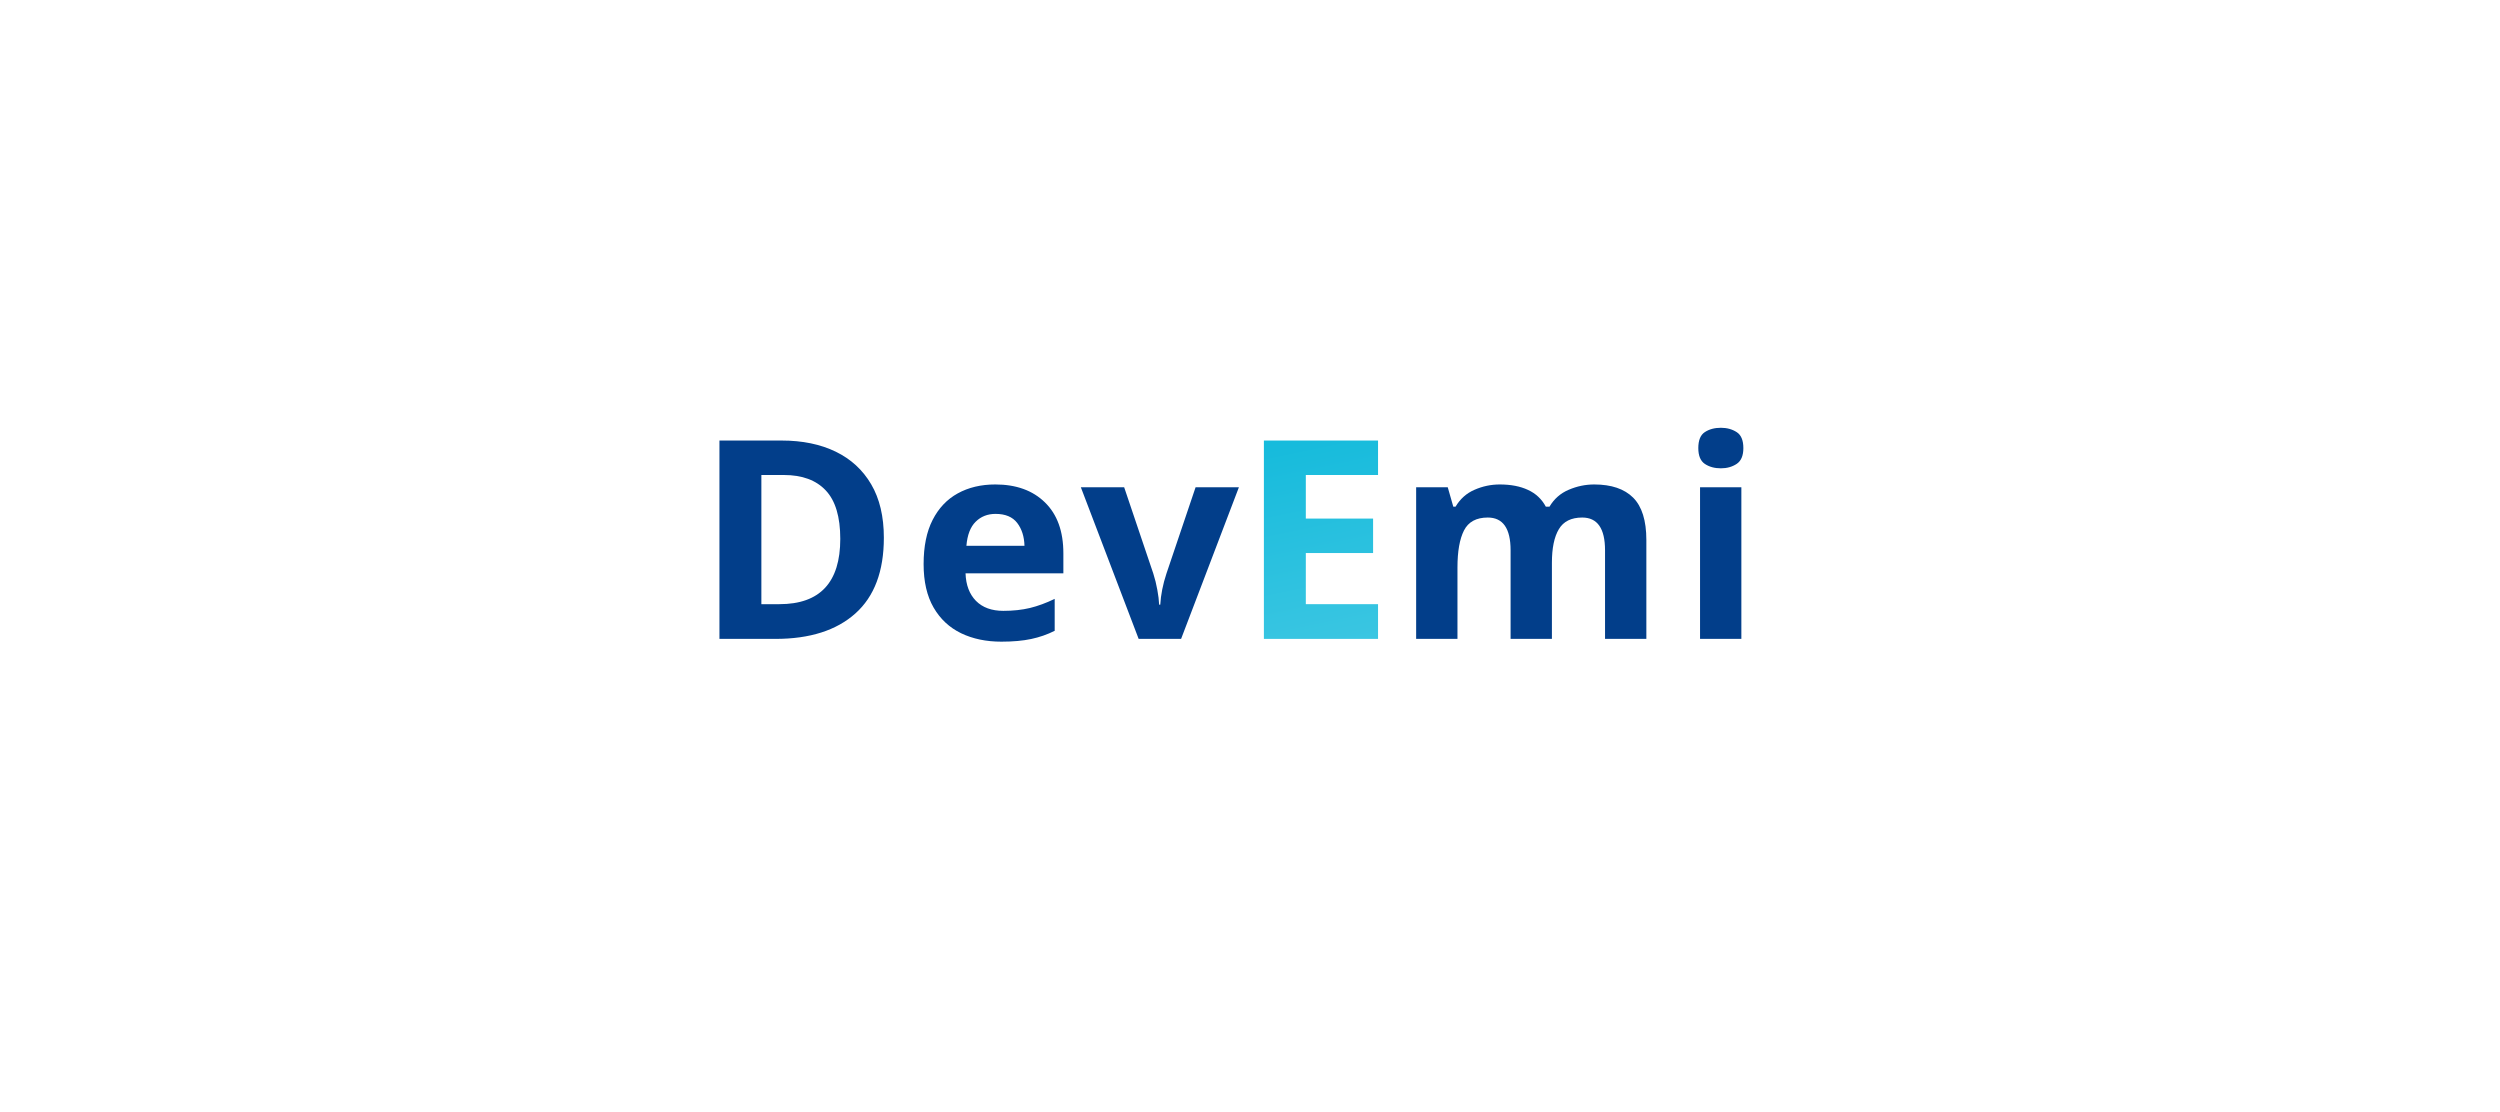
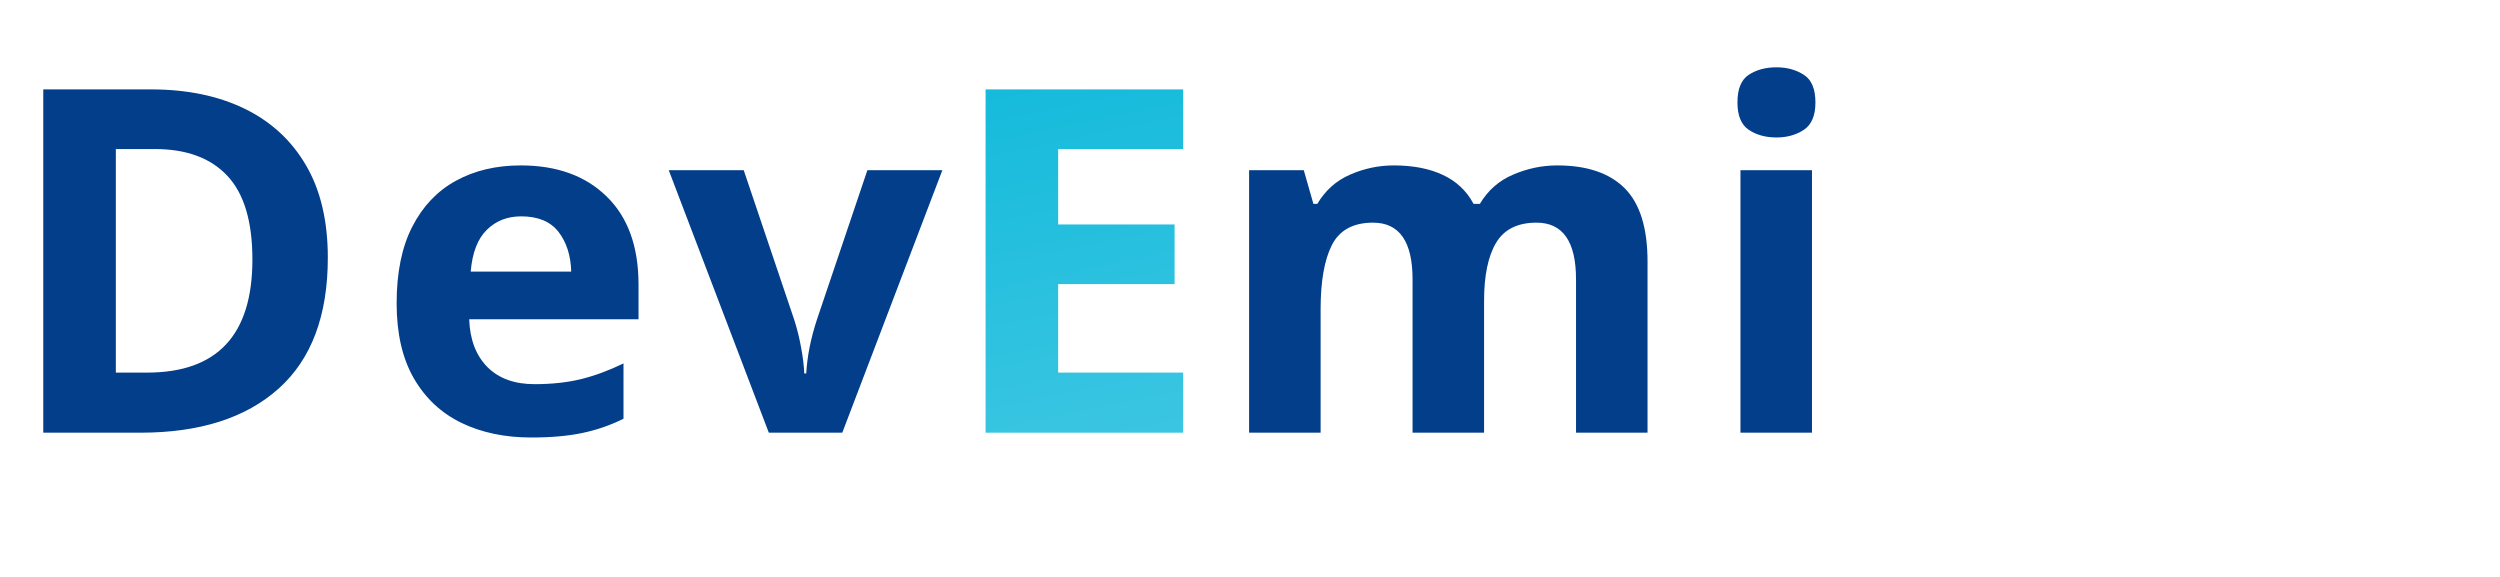
- <svg xmlns="http://www.w3.org/2000/svg" viewBox="0 0 450 200">
+ <svg xmlns="http://www.w3.org/2000/svg" viewBox="0 0 260 60" height="1em" preserveAspectRatio="xMinYMid meet">
  <defs>
    <linearGradient id="grad3" x1="0%" y1="0%" x2="100%" y2="100%">
      <stop offset="0%" style="stop-color:#00b4d8;stop-opacity:1" />
      <stop offset="100%" style="stop-color:#48cae4;stop-opacity:1" />
    </linearGradient>
    <linearGradient id="grad4" x1="0%" y1="0%" x2="0%" y2="100%">
      <stop offset="0%" style="stop-color:#0077b6;stop-opacity:1" />
      <stop offset="100%" style="stop-color:#90e0ef;stop-opacity:1" />
    </linearGradient>
  </defs>
-   <text x="125" y="115" font-family="Segoe UI, sans-serif" font-size="50" font-weight="600" fill="#023e8a" letter-spacing="2">
+   <text x="0" y="45" font-family="Segoe UI, sans-serif" font-size="50" font-weight="600" fill="#023e8a" letter-spacing="2">
    Dev<tspan fill="url(#grad3)">E</tspan>mi
  </text>
</svg>
